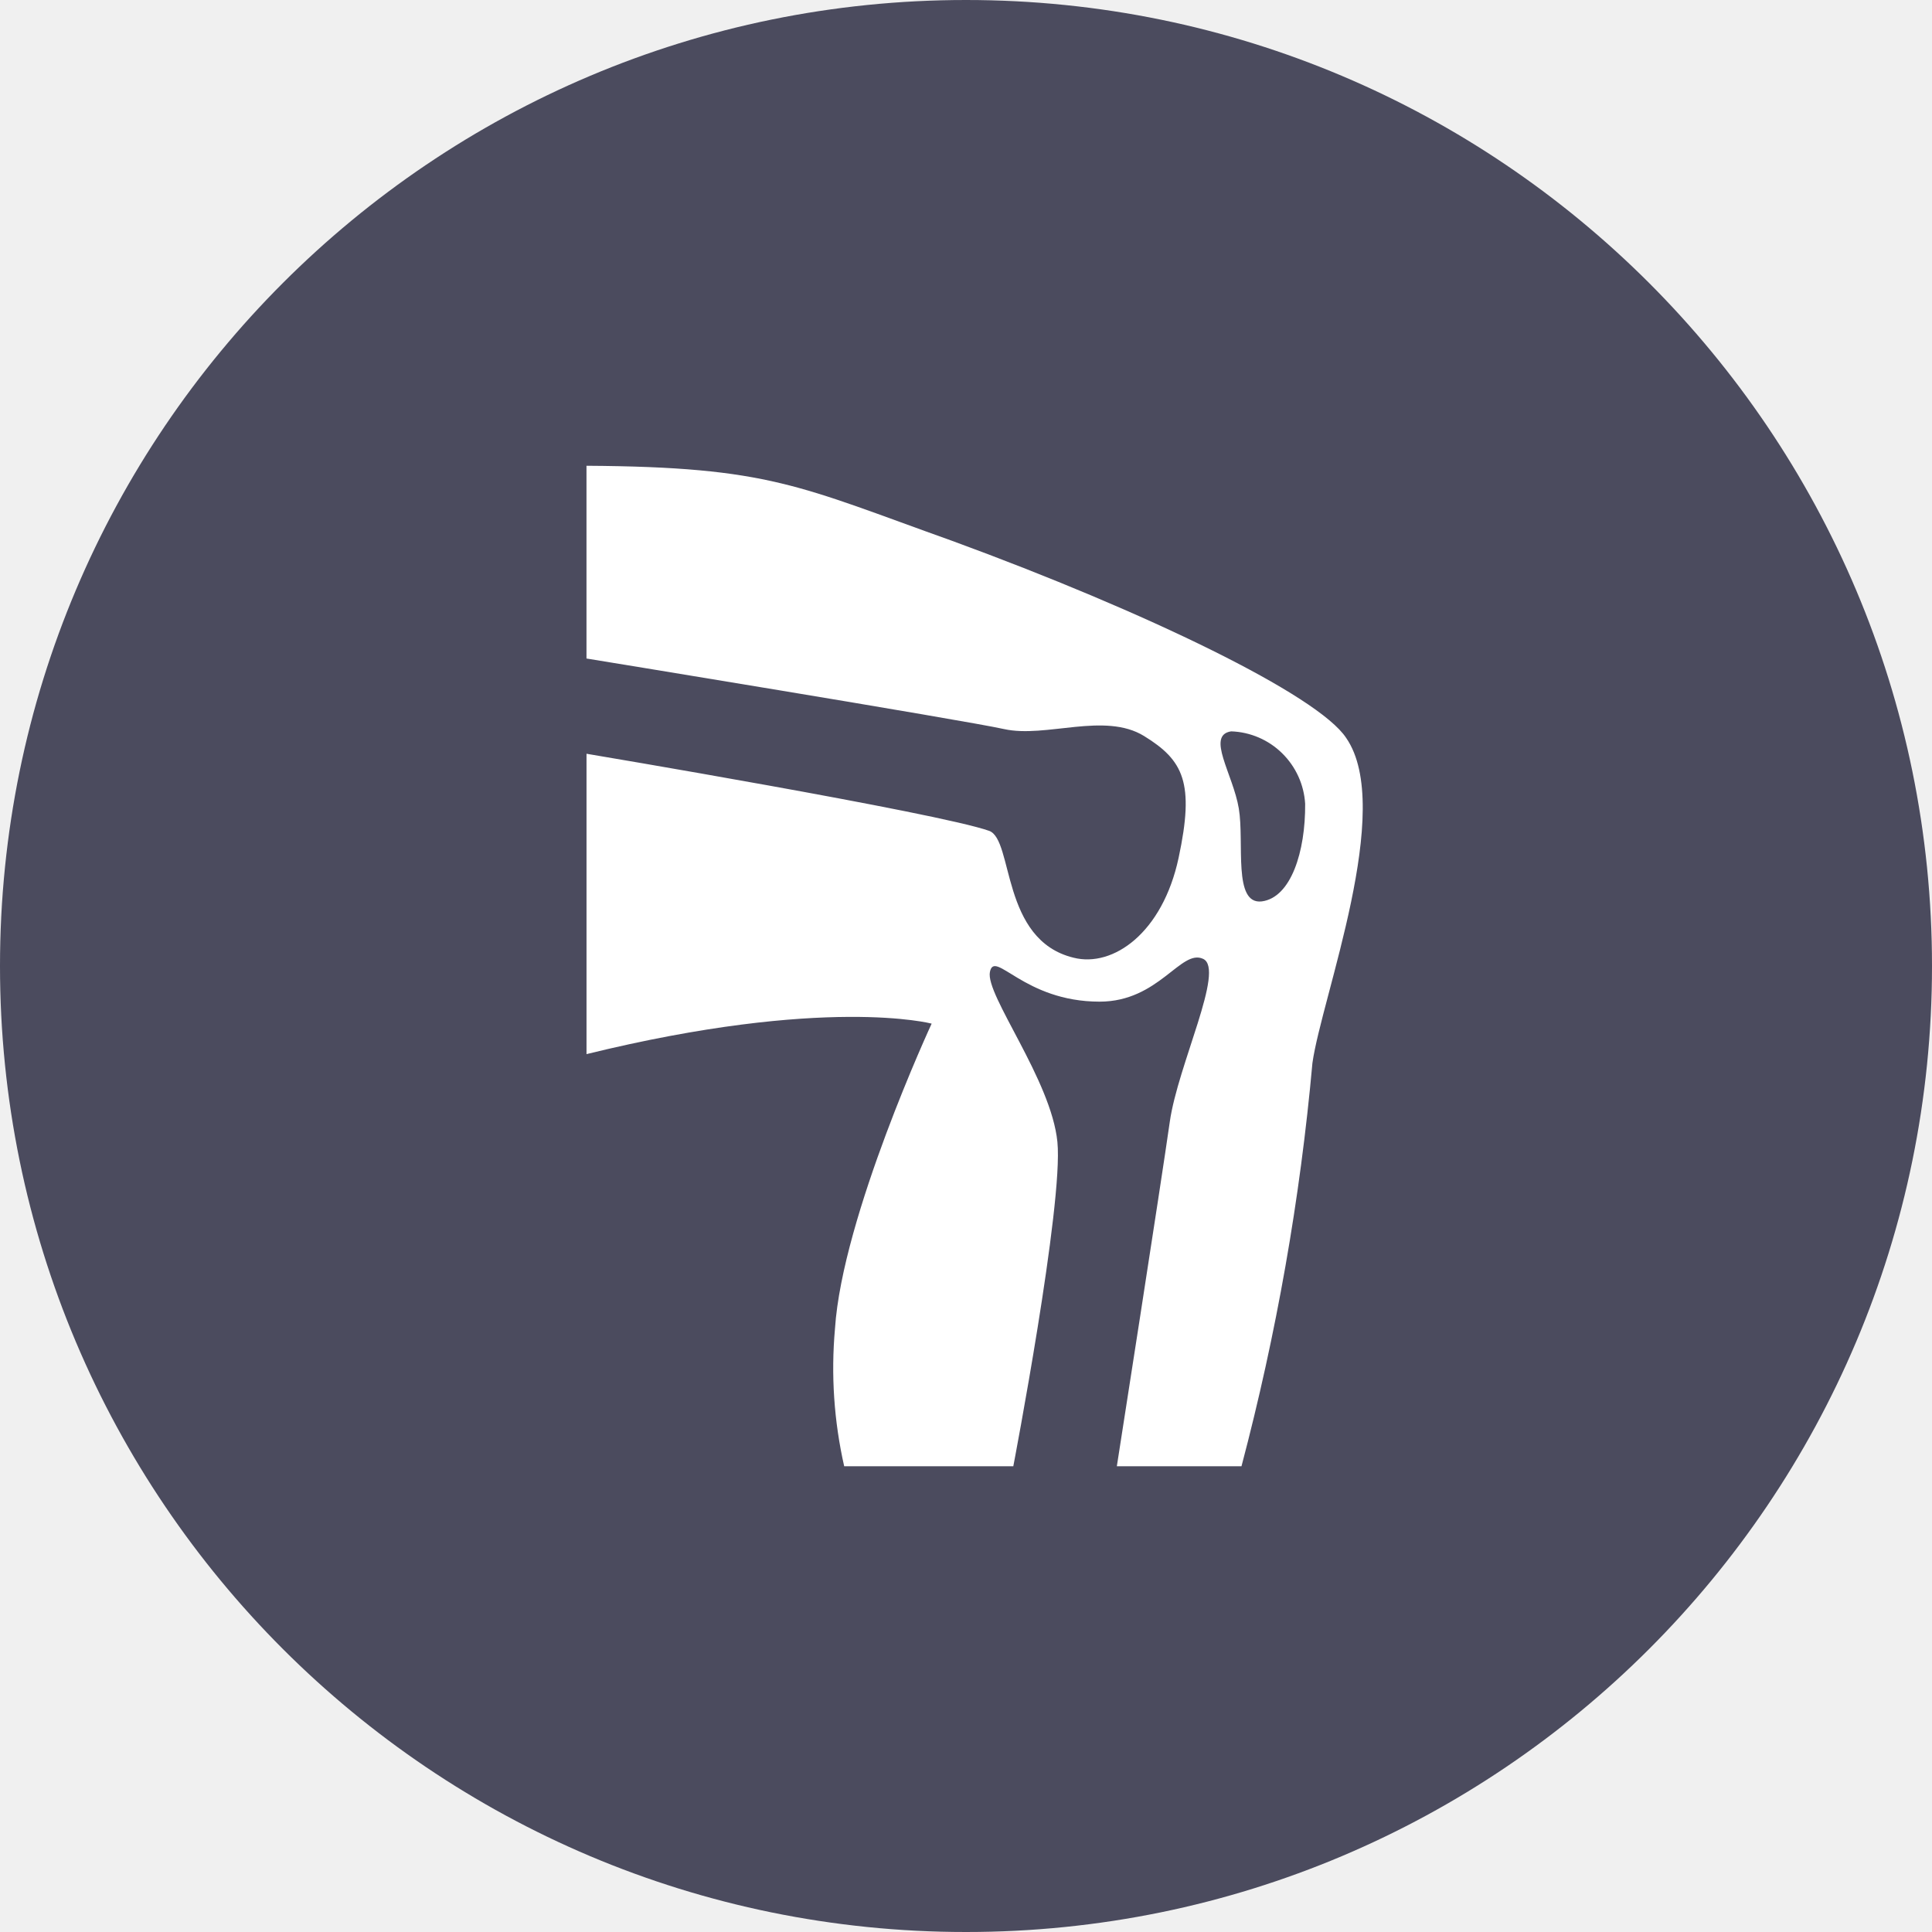
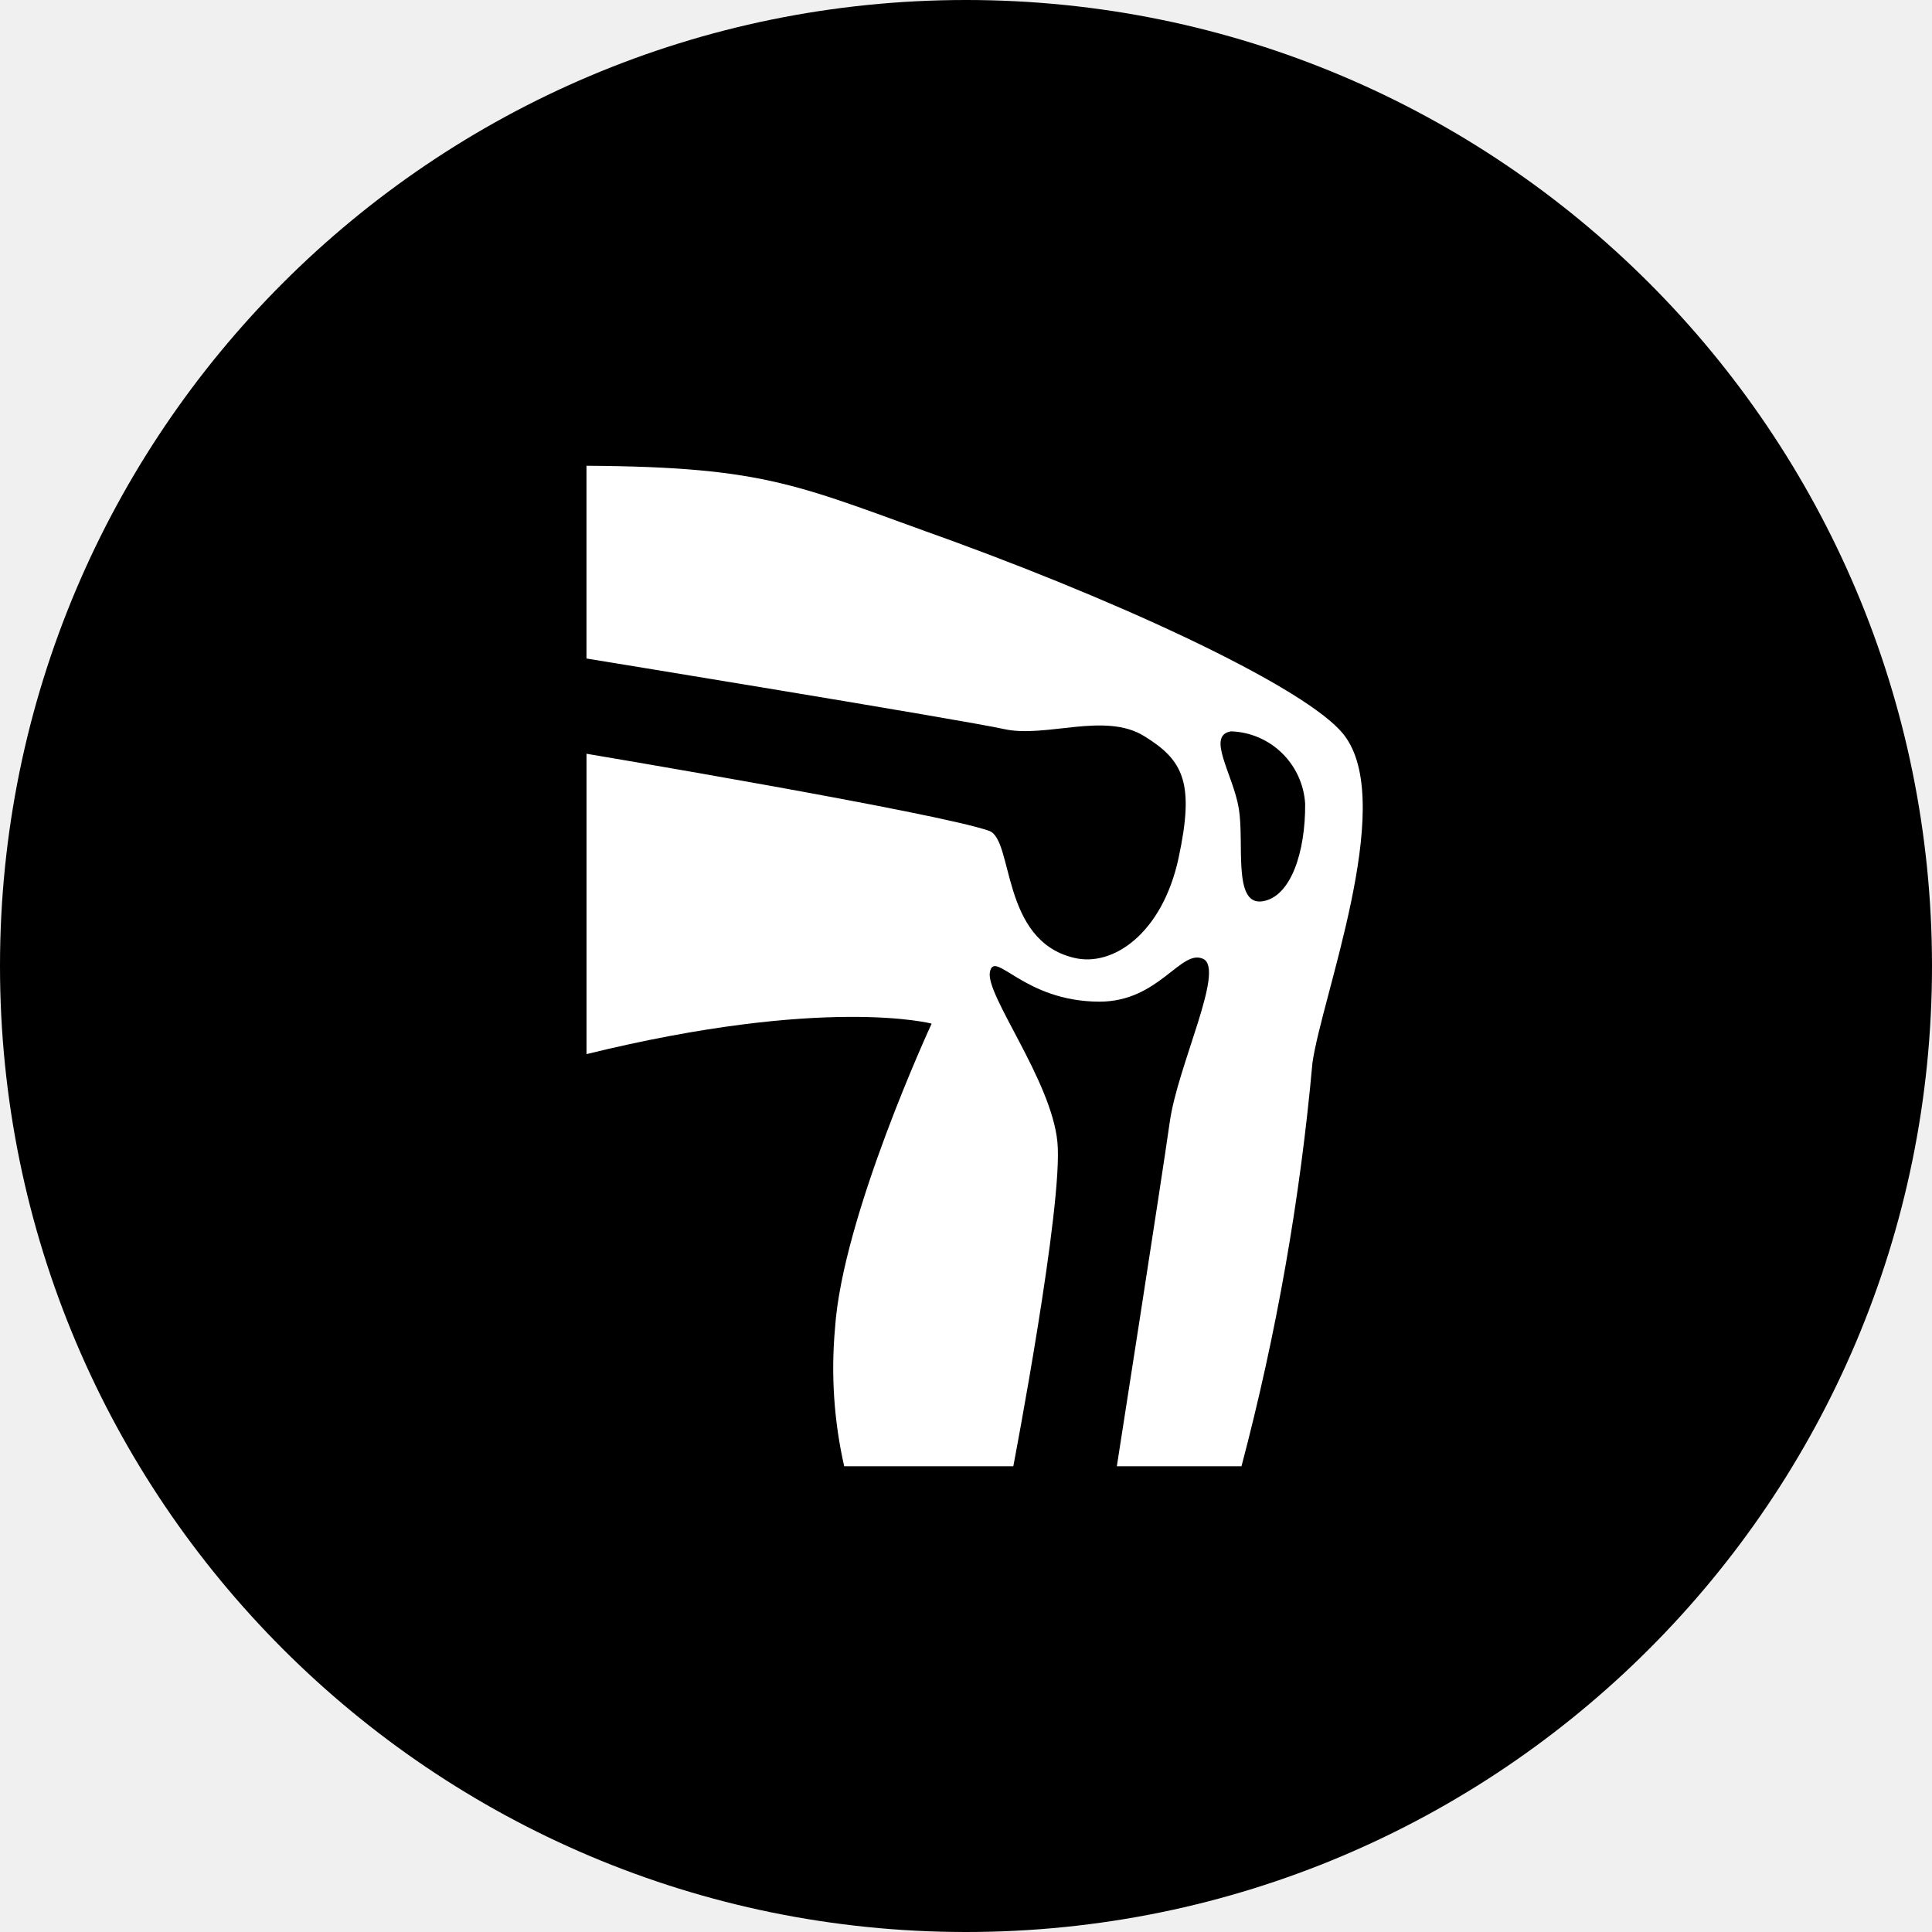
<svg xmlns="http://www.w3.org/2000/svg" width="64" height="64" fill="none" viewBox="0 0 64 64">
  <g clip-path="url(#a)">
-     <rect width="64" height="64" fill="#4B4B5E" rx="32" />
+     <rect width="64" height="64" fill="currentColor" rx="32" />
    <path fill="#fff" d="M44.594 24.446c-.927-1.418-6.631-4.177-13.046-6.527-5.082-1.814-6.047-2.452-12.12-2.49v6.385s12.45 2.031 13.835 2.338c1.384.306 3.328-.575 4.636.23s1.677 1.545 1.144 4.035-2.173 3.64-3.481 3.308c-2.414-.587-1.982-3.908-2.795-4.202-1.69-.6-13.338-2.554-13.338-2.554v9.95c7.914-1.942 11.433-1.01 11.433-1.01s-2.96 6.386-3.202 10.103a14.7 14.7 0 0 0 .305 4.56h5.602s1.664-8.685 1.461-10.742c-.203-2.056-2.388-4.866-2.236-5.632.153-.766 1.118.983 3.634.983 1.969 0 2.693-1.762 3.43-1.417.736.345-.839 3.512-1.106 5.402-.266 1.89-1.753 11.405-1.753 11.405h4.129a80.6 80.6 0 0 0 2.35-13.359c.305-2.171 2.731-8.43 1.118-10.767m-2.795 5.415c-.965.115-.572-1.942-.762-3.078-.19-1.137-1.093-2.427-.254-2.555a2.53 2.53 0 0 1 1.688.724 2.56 2.56 0 0 1 .764 1.677c.012 1.584-.47 3.104-1.436 3.232" />
  </g>
  <defs>
    <clipPath id="a">
      <path fill="#fff" d="M0 0h64v64H0z" />
    </clipPath>
  </defs>
</svg>
